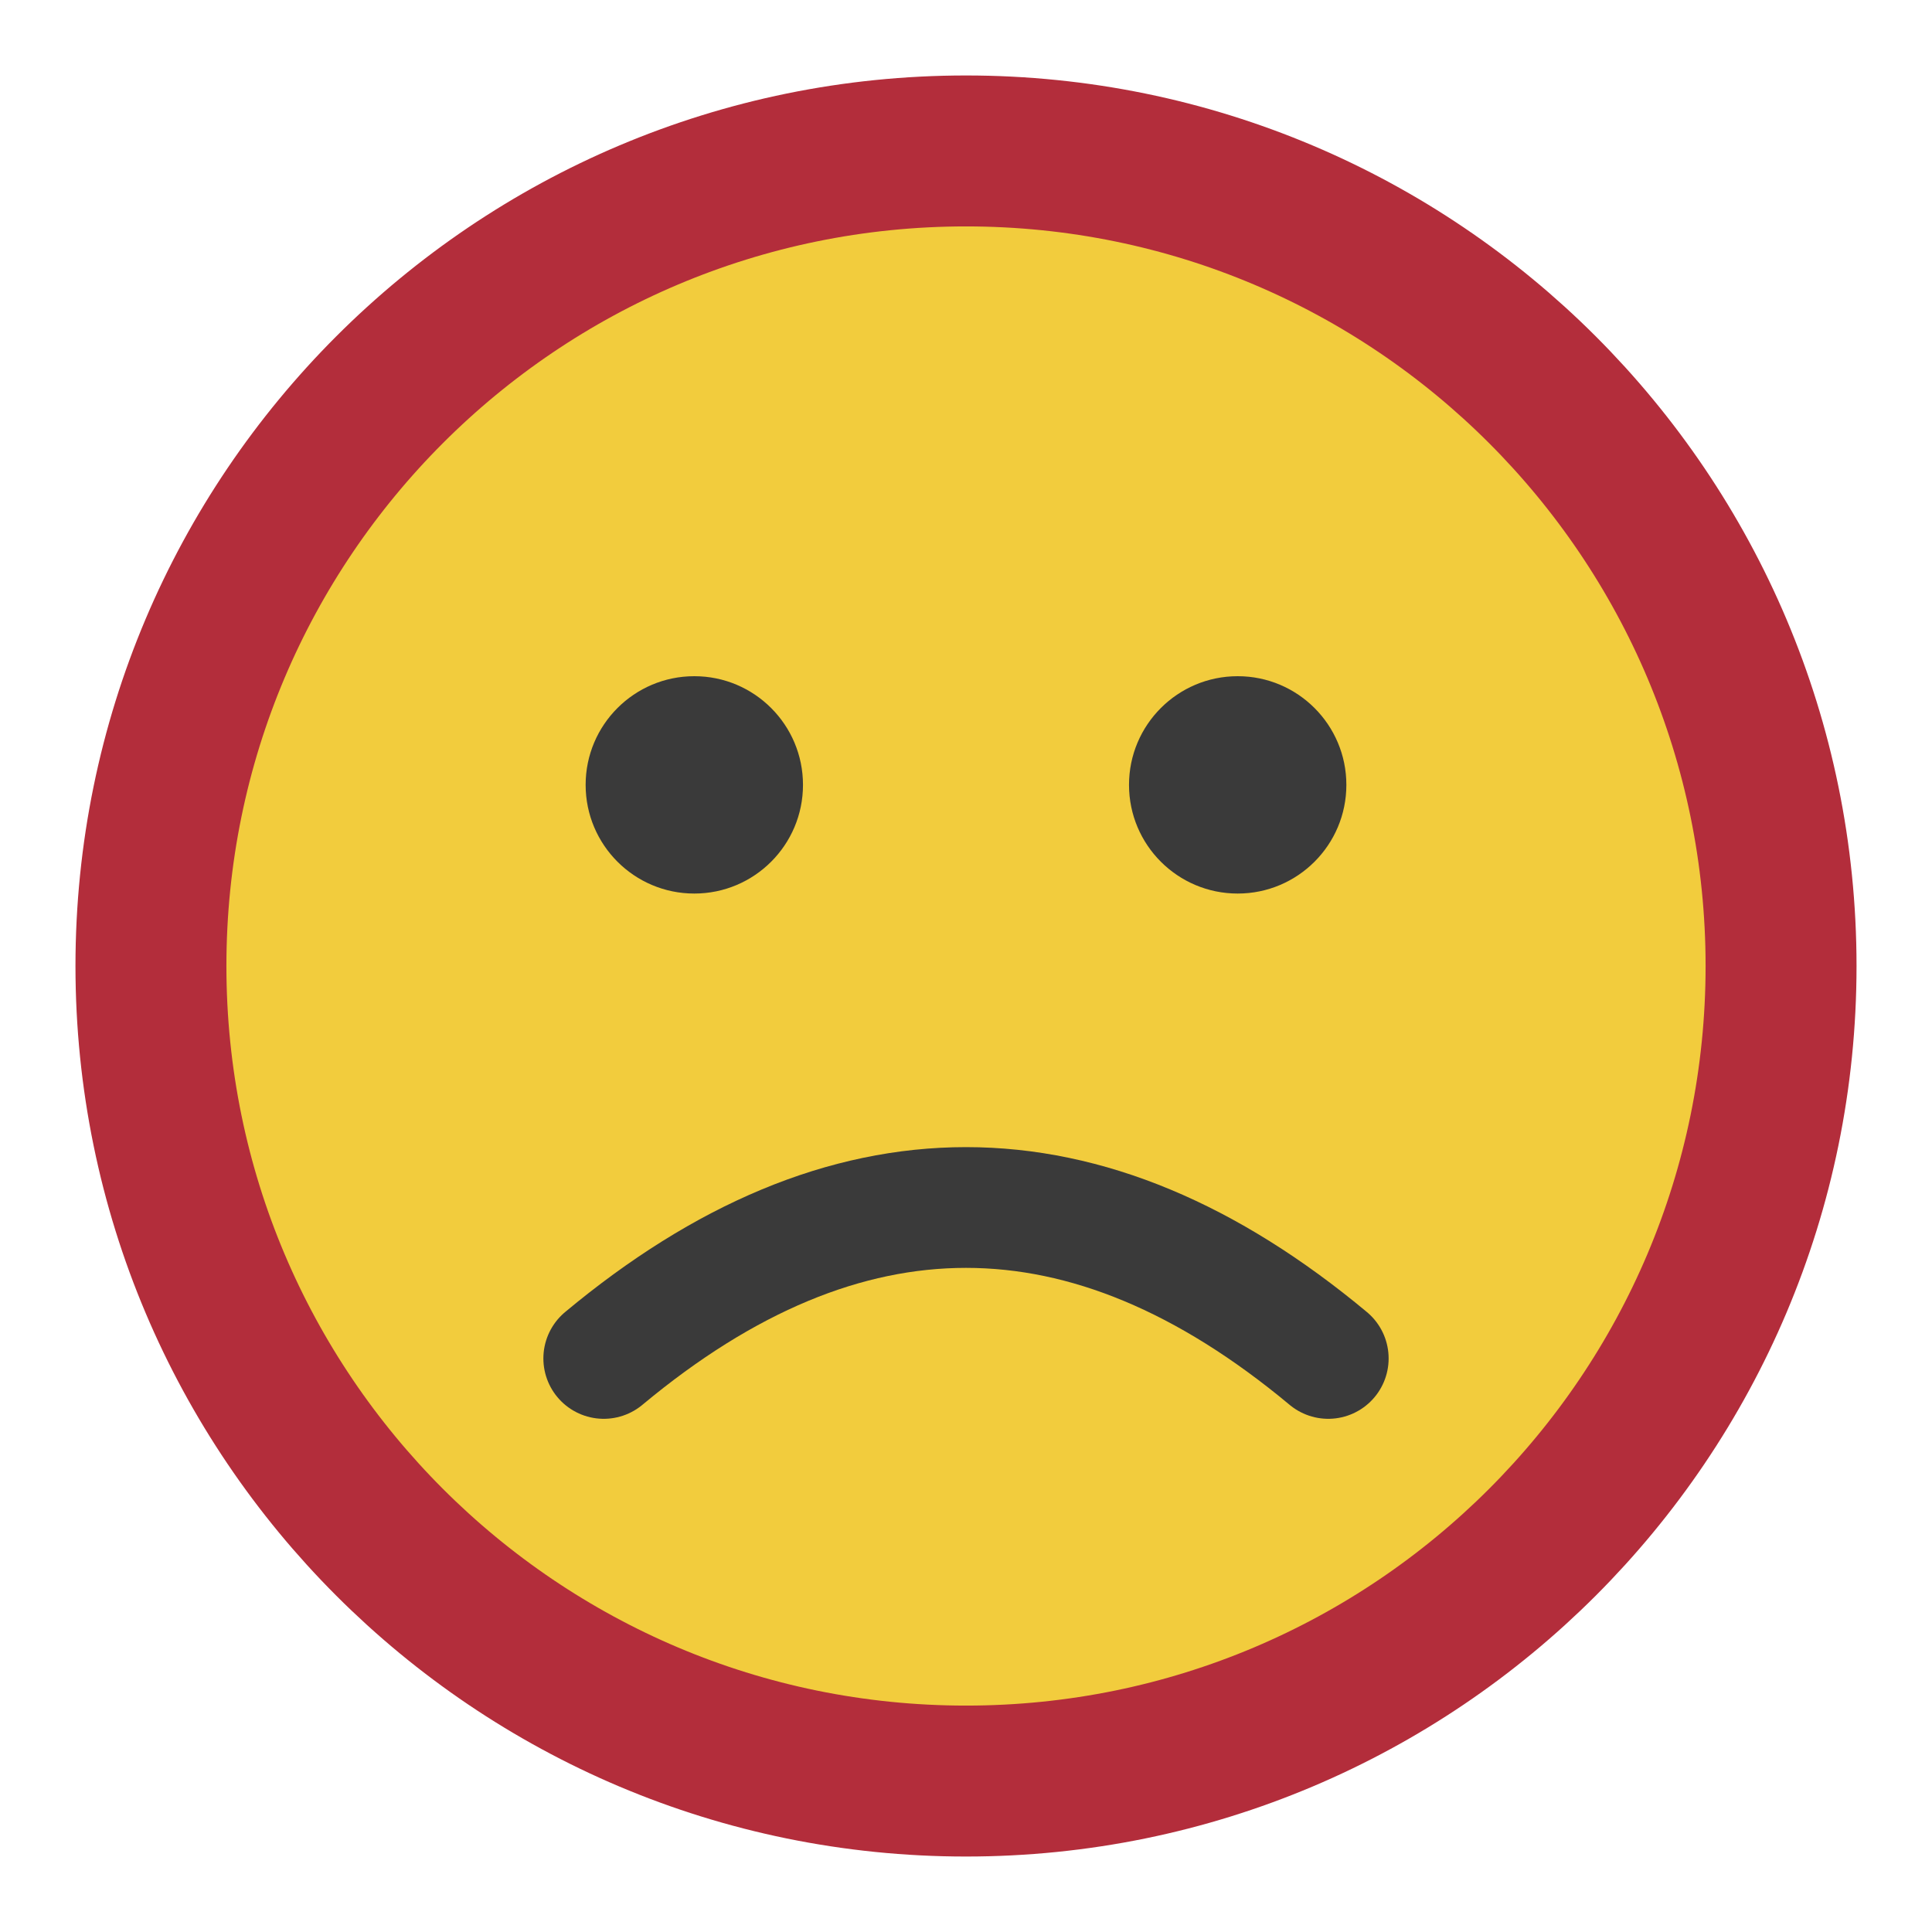
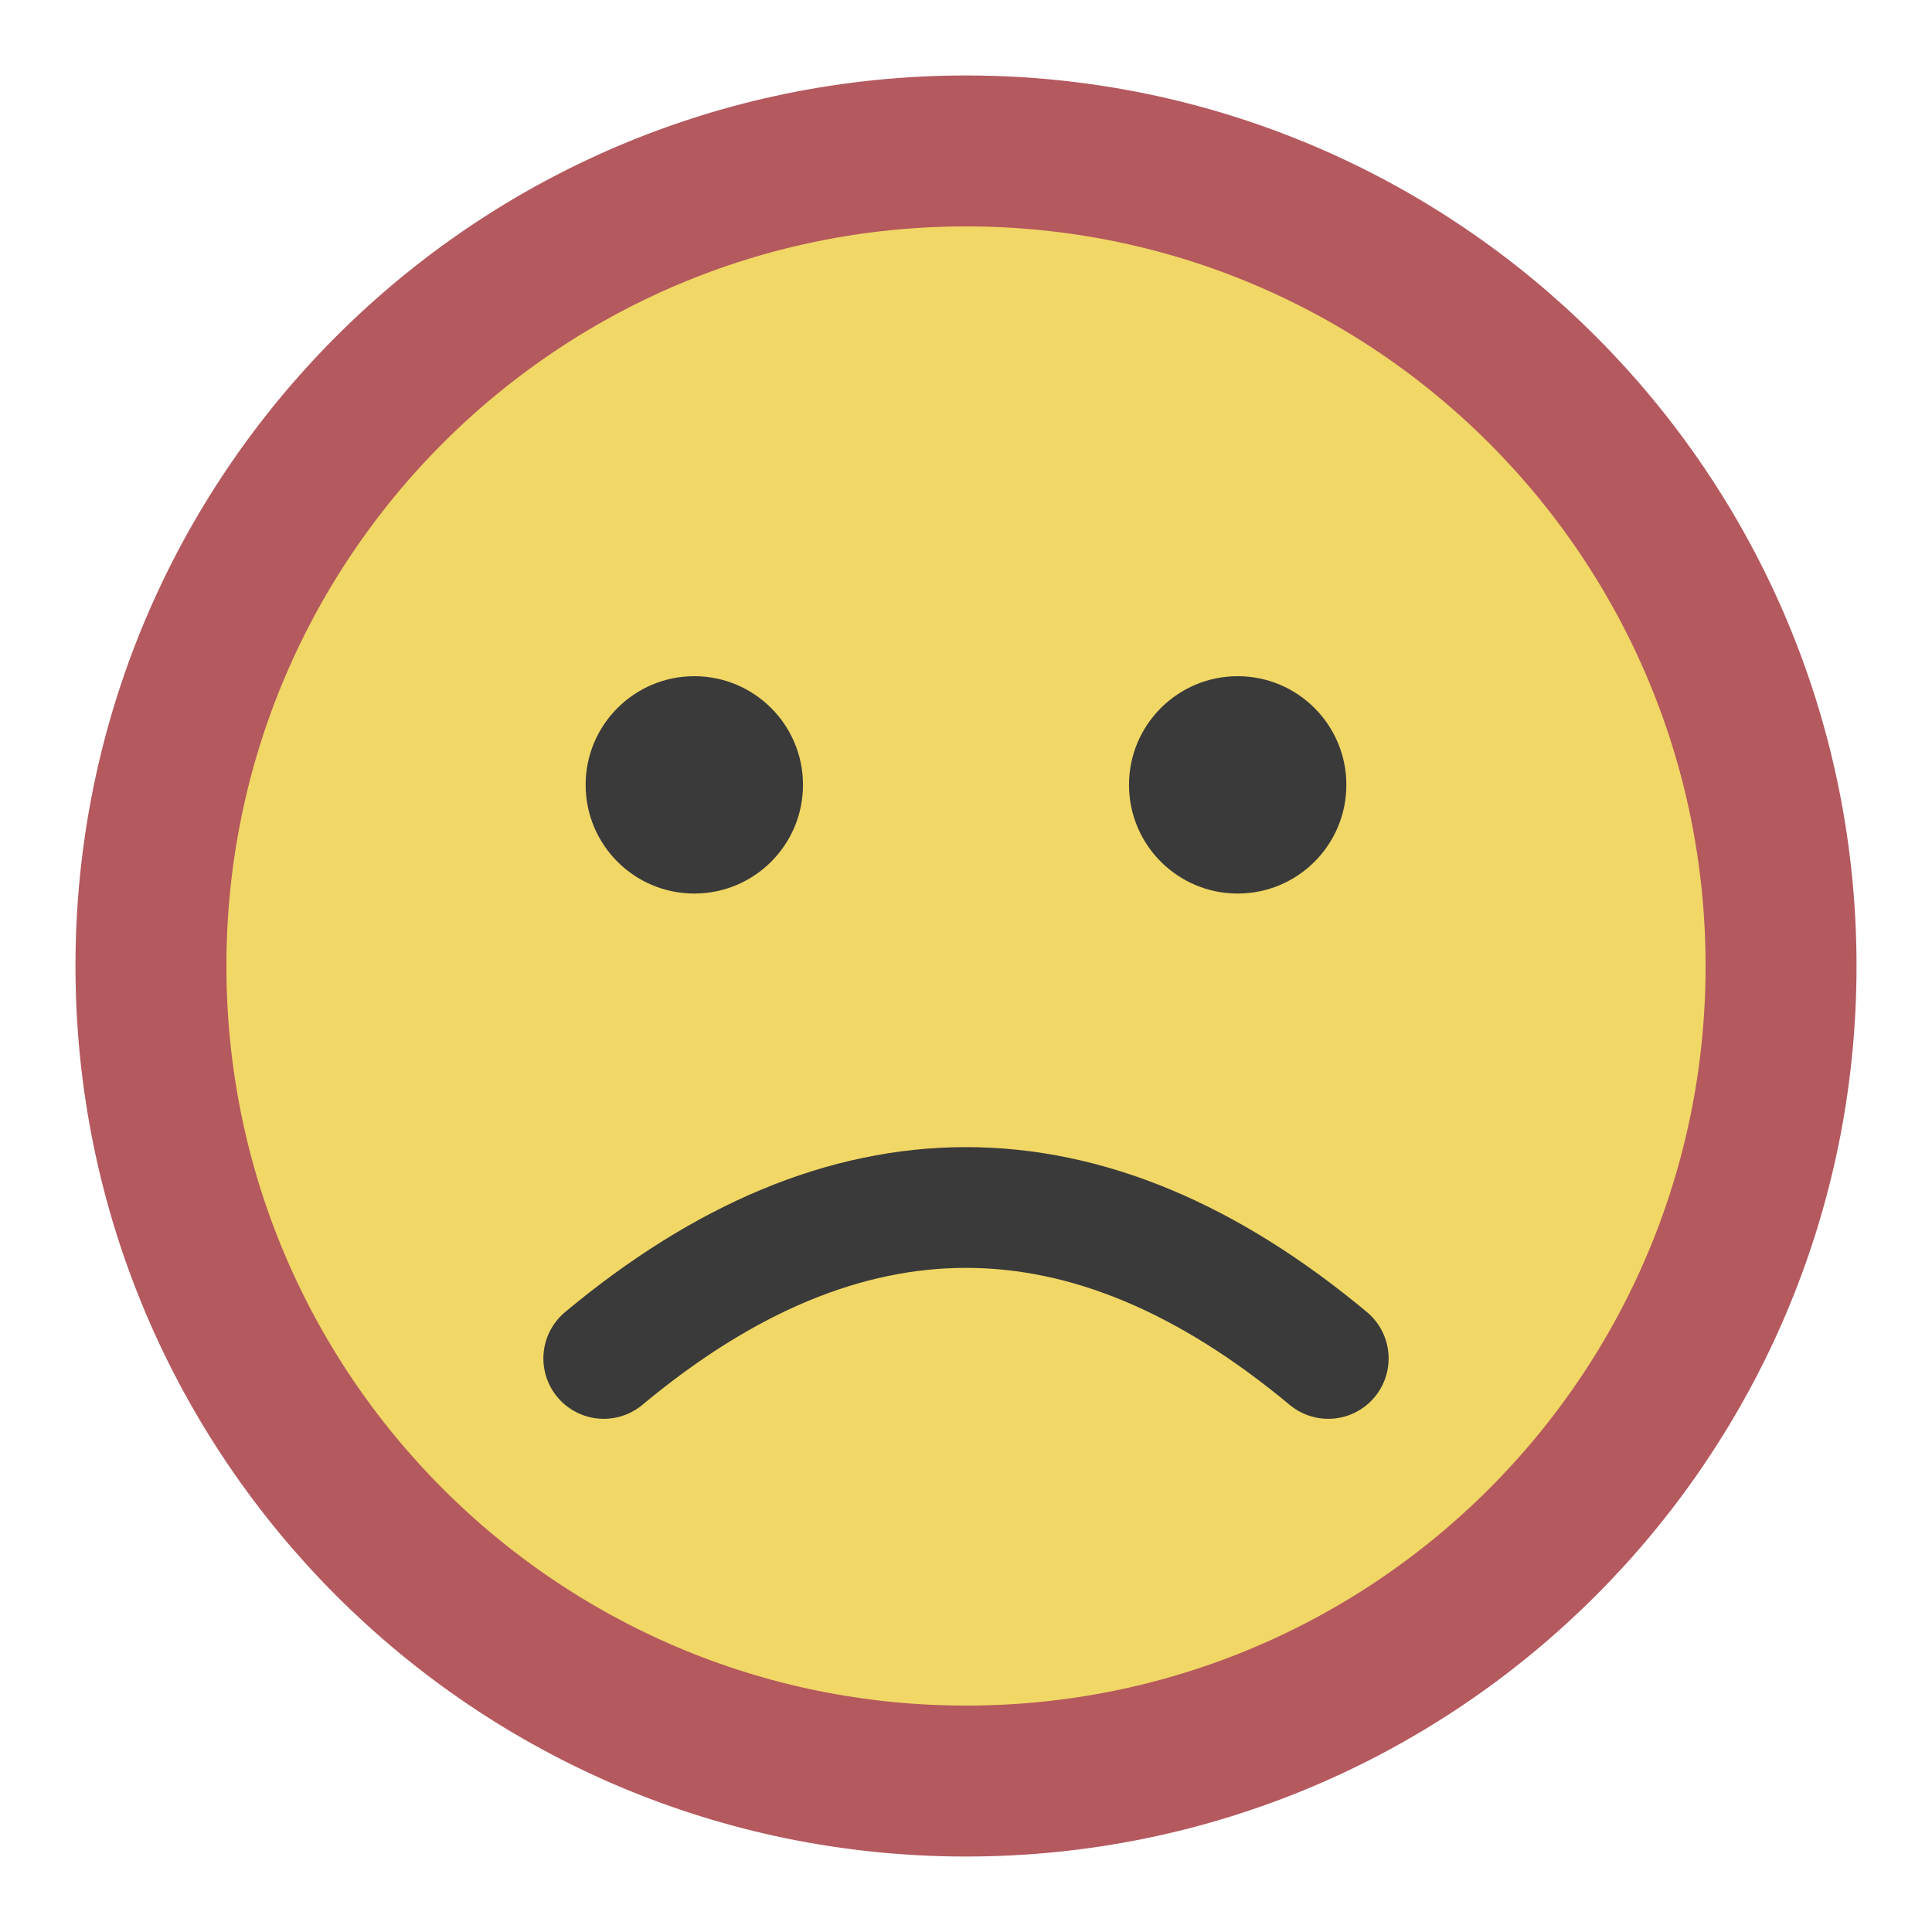
<svg xmlns="http://www.w3.org/2000/svg" viewBox="0 0 64 64">
-   <circle cx="32" cy="32" r="27" fill="#F2CC3D" stroke="#B32D3B" stroke-width="5" />
+   <circle cx="32" cy="32" r="27" fill="#F1D766" stroke="#B4595E" stroke-width="5" />
  <circle cx="23" cy="26" r="3.6" fill="#3A3A3A" />
  <circle cx="41" cy="26" r="3.6" fill="#3A3A3A" />
  <path d="M20 45q12-10 24 0" stroke="#3A3A3A" stroke-width="4" fill="none" stroke-linecap="round" />
</svg>
